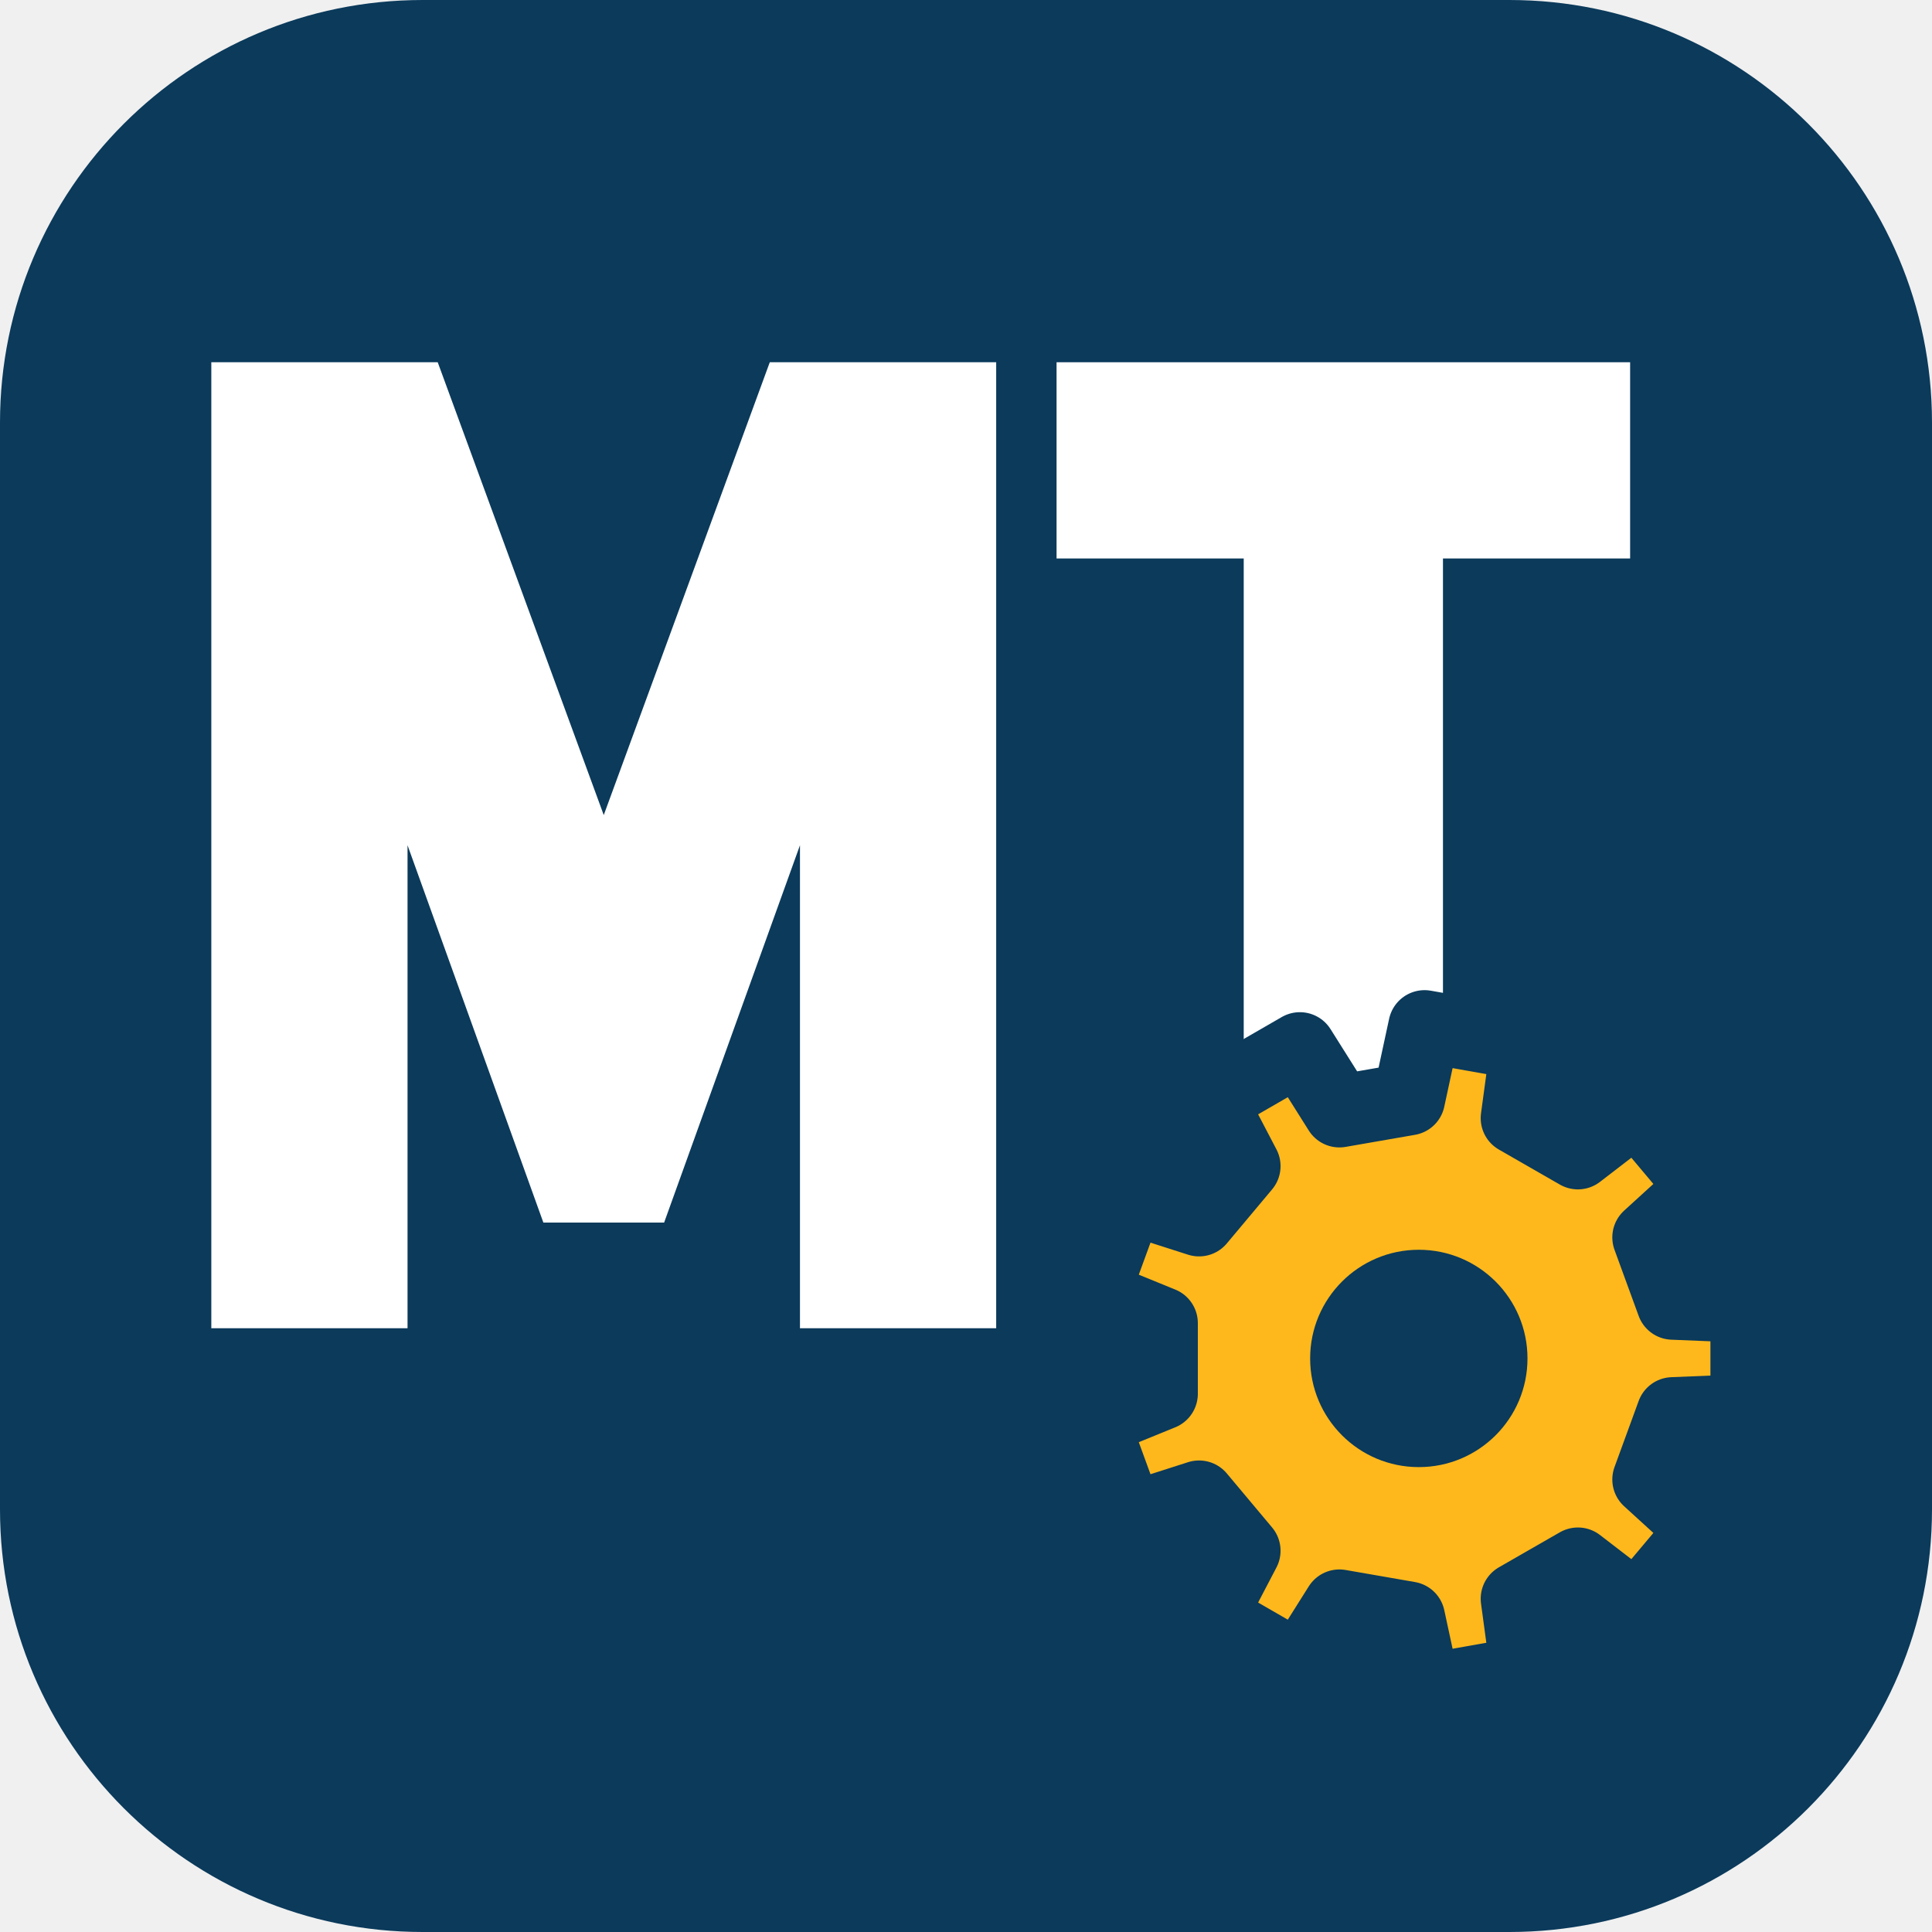
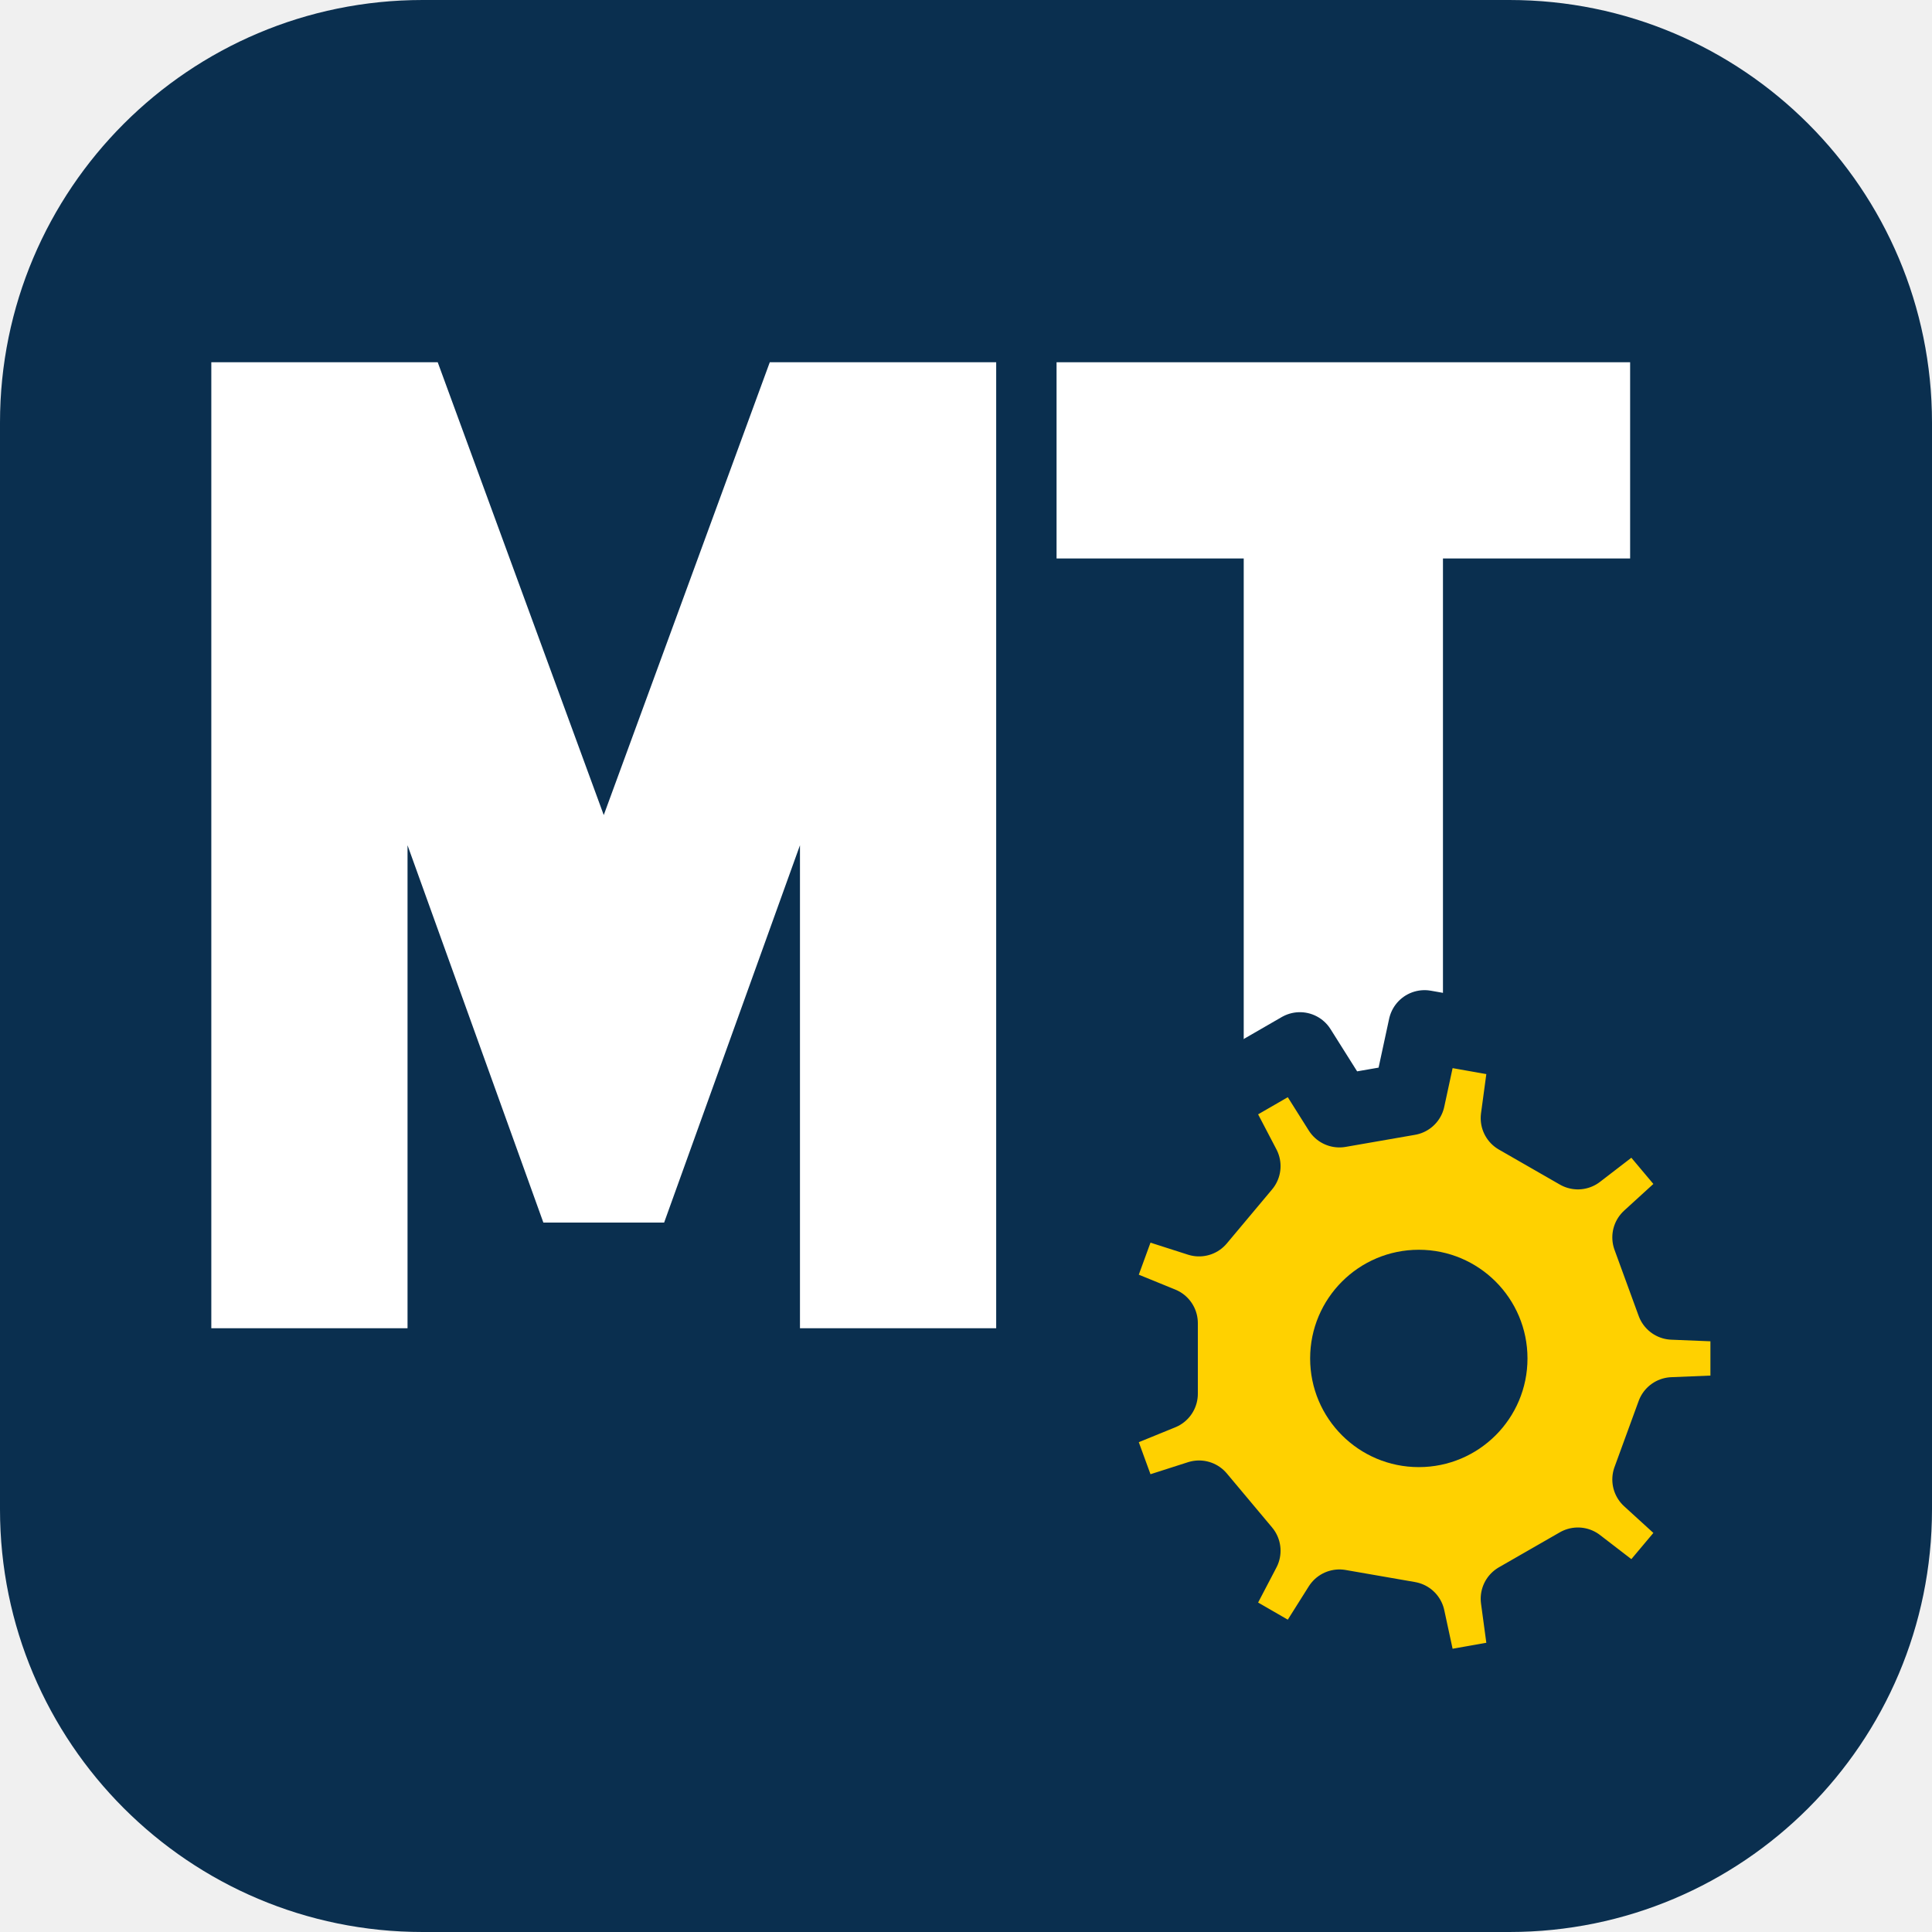
<svg xmlns="http://www.w3.org/2000/svg" viewBox="0 0 64 64">
  <style>.gear&gt;g{transform-origin:0 0;animation:spin 6s linear infinite}@keyframes spin{to{transform:rotate(360deg)}}@media (prefers-reduced-motion:reduce){.gear&gt;g{animation:none}}</style>
-   <rect width="64" height="64" rx="14" fill="#0b3a5b" />
+   <rect width="64" height="64" rx="14" fill="#0a2f4f" />
  <g transform="translate(-2 -3)">
    <path d="M9 47V15h7.5l5.5 15 5.5-15H35v32h-6.5V31l-4.5 12.5h-4L15.5 31v16z" fill="#ffffff" />
    <path d="M37 15h19v6.5h-6.2V47h-6.6V21.5H37z" fill="#ffffff" />
    <g class="gear" transform="translate(49 48)">
      <g>
-         <path d="M8.41,-1.82 L10.86,-1.72 L10.86,1.72 L8.41,1.82 L7.61,4.01 L9.43,5.67 L7.22,8.30 L5.27,6.80 L3.25,7.96 L3.58,10.40 L0.19,11.00 L-0.33,8.59 L-2.63,8.19 L-3.94,10.27 L-6.92,8.55 L-5.78,6.37 L-7.28,4.58 L-9.62,5.33 L-10.80,2.10 L-8.52,1.17 L-8.52,-1.17 L-10.80,-2.10 L-9.62,-5.33 L-7.28,-4.58 L-5.78,-6.37 L-6.92,-8.55 L-3.94,-10.27 L-2.63,-8.19 L-0.33,-8.59 L0.19,-11.00 L3.58,-10.40 L3.25,-7.96 L5.27,-6.80 L7.22,-8.30 L9.43,-5.67 L7.61,-4.01Z" fill="#ffb81c" stroke="#0b3a5b" stroke-width="2.4" stroke-linejoin="round" />
-         <circle r="3.6" fill="#0b3a5b" />
+         <path d="M8.41,-1.82 L10.86,-1.72 L10.86,1.72 L8.41,1.82 L7.61,4.01 L9.43,5.67 L7.22,8.30 L5.27,6.80 L3.25,7.96 L3.58,10.40 L0.19,11.00 L-0.33,8.59 L-2.63,8.19 L-3.94,10.27 L-6.92,8.55 L-5.78,6.37 L-7.28,4.58 L-9.62,5.33 L-10.80,2.10 L-8.52,1.17 L-8.52,-1.17 L-10.80,-2.10 L-9.62,-5.33 L-7.28,-4.58 L-5.78,-6.37 L-6.92,-8.55 L-3.94,-10.27 L-2.63,-8.19 L-0.33,-8.59 L0.19,-11.00 L3.58,-10.40 L3.25,-7.96 L5.27,-6.80 L7.22,-8.30 L9.43,-5.67 L7.61,-4.01Z" fill="#ffd100" stroke="#0a2f4f" stroke-width="2.4" stroke-linejoin="round" />
+         <circle r="3.6" fill="#0a2f4f" />
      </g>
    </g>
  </g>
</svg>
